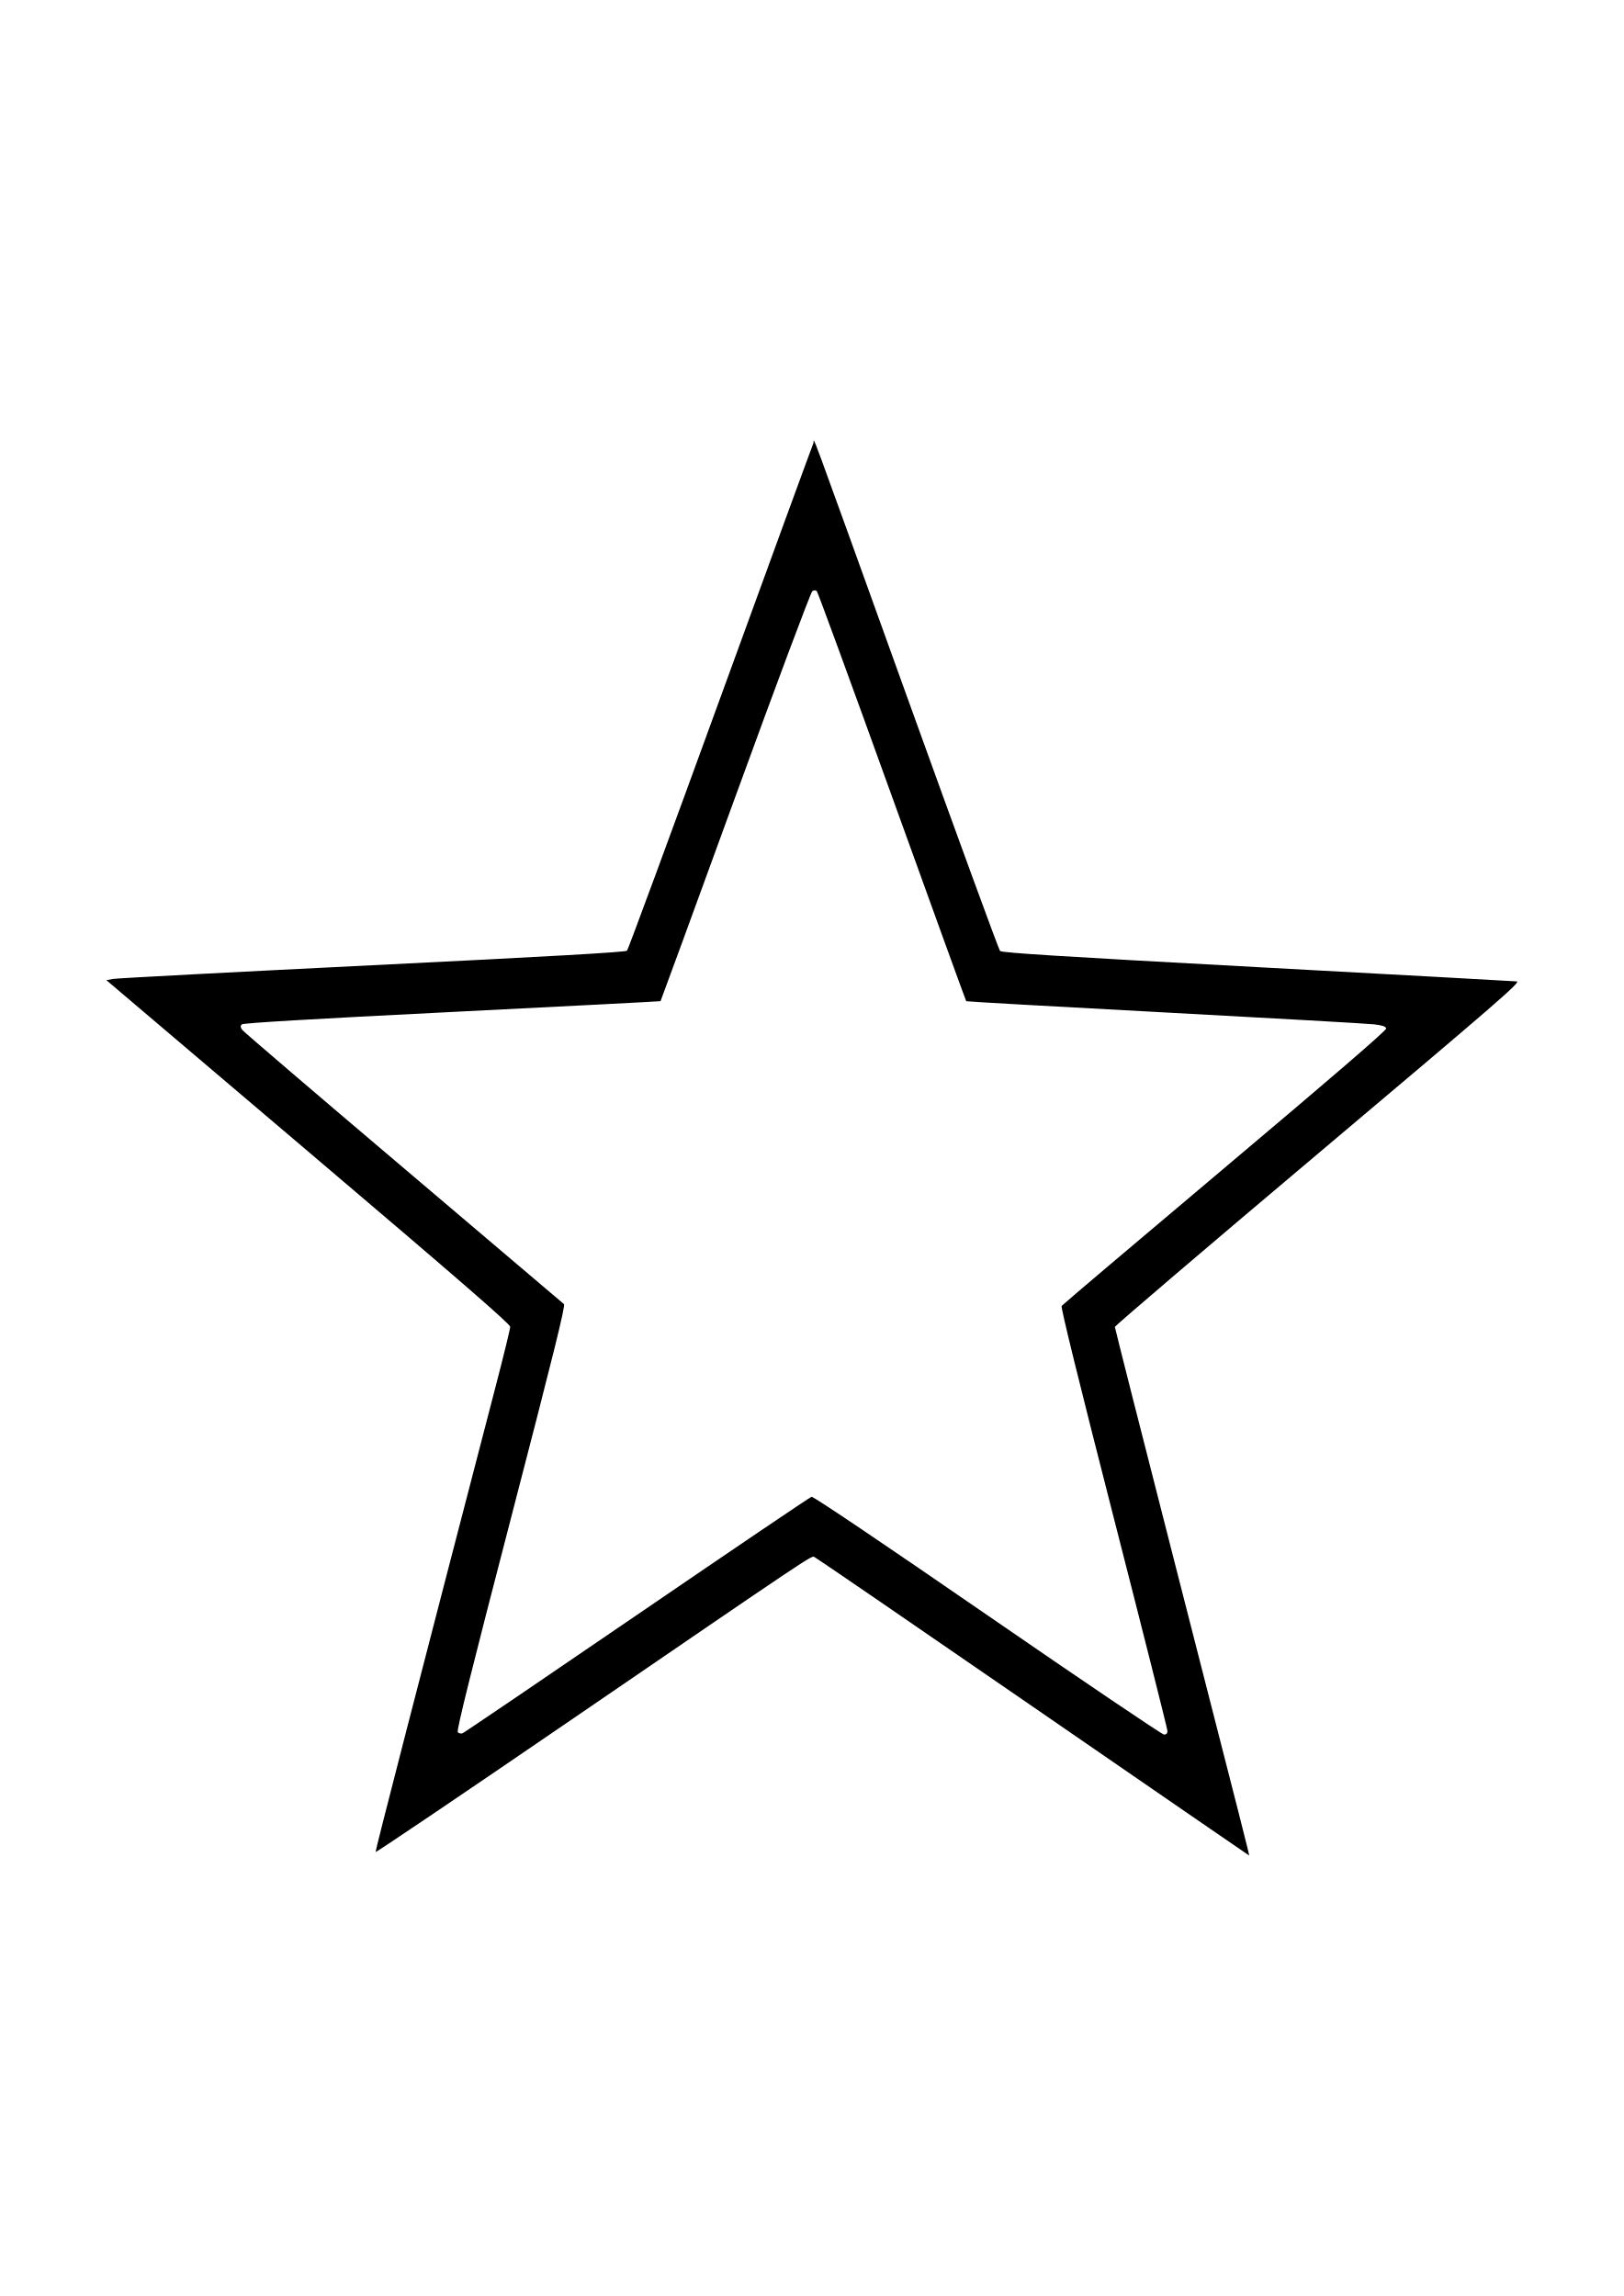
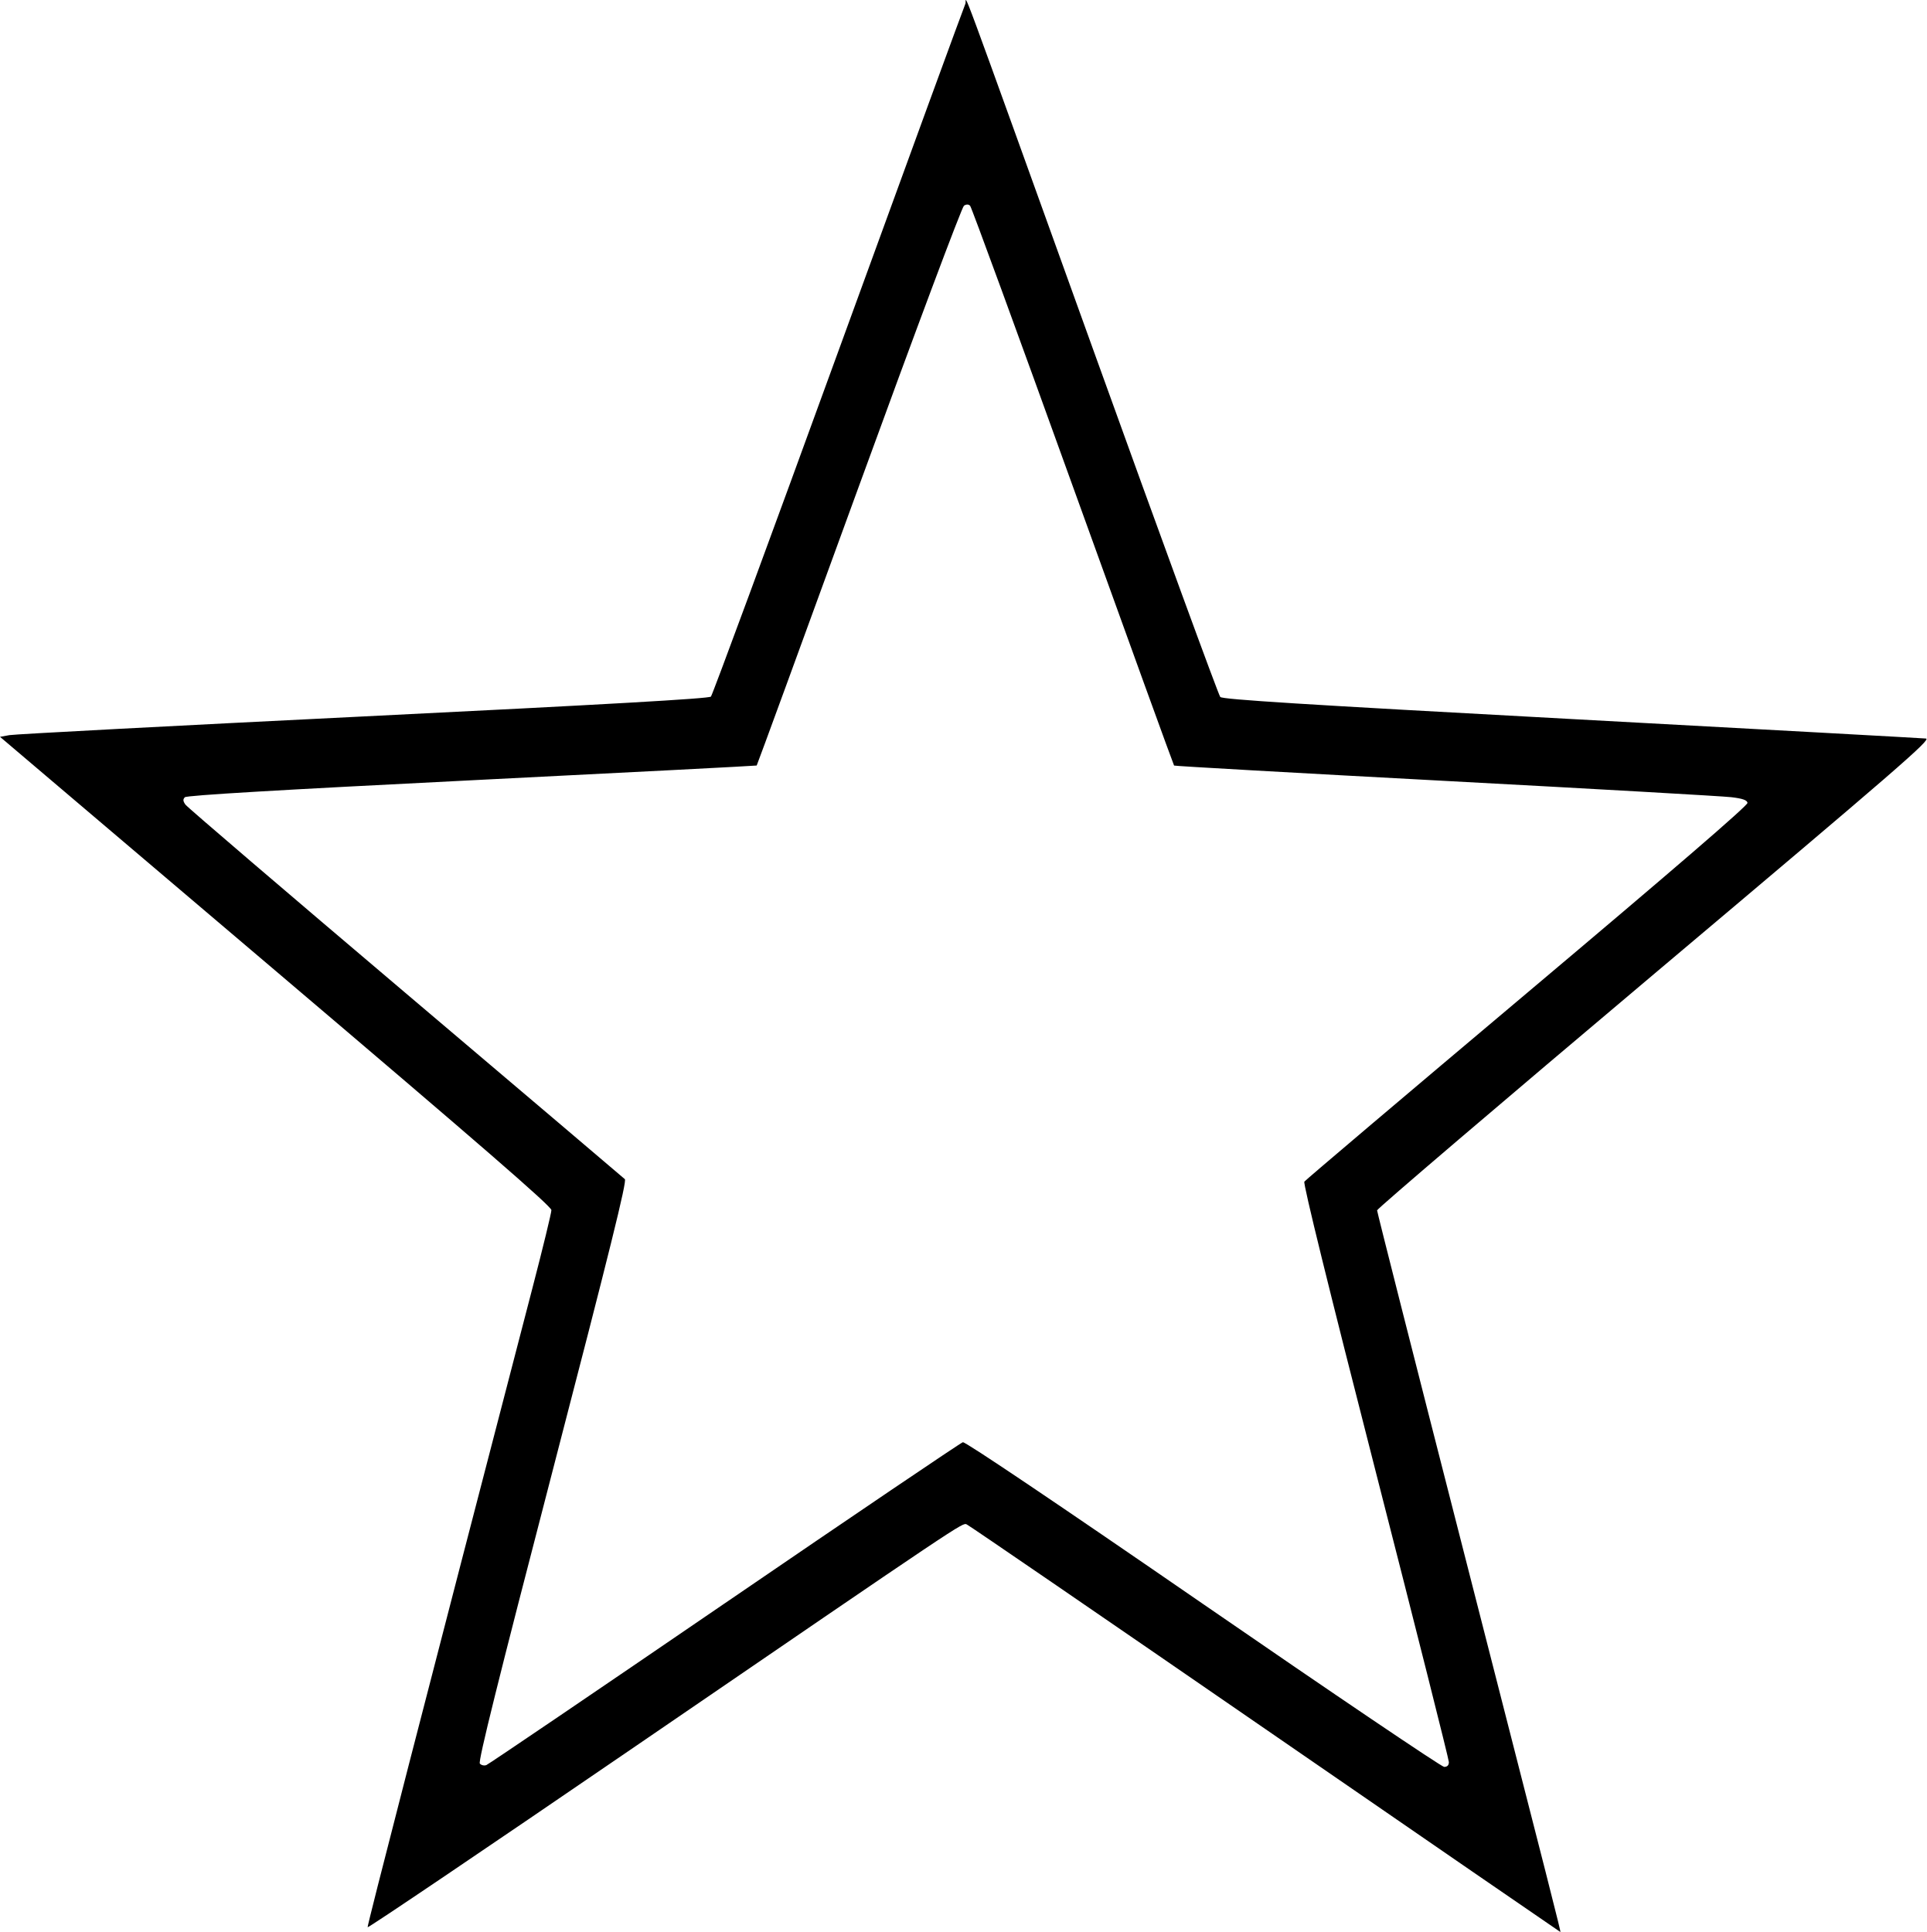
- <svg xmlns="http://www.w3.org/2000/svg" id="svg8" version="1.1" viewBox="0 0 210.079 297.127" height="1123" width="794">
+ <svg xmlns="http://www.w3.org/2000/svg" width="689.971" height="692.088" viewBox="0 0 182.555 183.115" version="1.1" id="svg8">
  <defs id="defs2" />
-   <g transform="translate(0,0.1271098)" id="layer1">
-     <path id="path843" d="m 133.651,220.746 c -15.36,-10.586 -28.088,-19.31 -28.284,-19.385 -0.428,-0.164 0.09,-0.512 -31.87,21.359 -13.658,9.347 -24.863,16.917 -24.899,16.823 -0.055,-0.142 5.333,-21.039 15.613,-60.563 0.991,-3.809 1.802,-7.142 1.802,-7.406 0,-0.358 -6.648,-6.127 -26.125,-22.669 l -26.125,-22.189 0.896,-0.162 c 0.493,-0.089 15.591,-0.886 33.553,-1.771 23.068,-1.137 32.733,-1.689 32.917,-1.88 0.143,-0.148 5.589,-14.914 12.103,-32.813 6.514,-17.899 11.918,-32.682 12.009,-32.852 0.207,-0.384 -1.462,-4.902 12.179,32.965 6.425,17.837 11.814,32.567 11.975,32.735 0.226,0.236 7.777,0.71 33.259,2.09 18.132,0.982 33.255,1.814 33.606,1.849 0.56,0.057 -2.601,2.795 -25.683,22.253 -14.477,12.204 -26.322,22.313 -26.322,22.465 0,0.152 3.565,14.203 7.921,31.224 8.771,34.266 9.51,37.175 9.447,37.175 -0.024,0 -12.611,-8.662 -27.971,-19.248 z M 82.429,208.851 c 12.209,-8.349 22.368,-15.224 22.574,-15.278 0.231,-0.06 9.032,5.869 22.768,15.337 12.316,8.489 22.594,15.435 22.839,15.435 0.296,0 0.447,-0.154 0.447,-0.455 0,-0.25 -3.126,-12.668 -6.948,-27.593 -4.426,-17.287 -6.875,-27.241 -6.747,-27.421 0.111,-0.156 9.62,-8.216 21.132,-17.912 13.889,-11.698 20.908,-17.751 20.863,-17.991 -0.05,-0.264 -0.465,-0.409 -1.541,-0.537 -0.81,-0.096 -13.001,-0.79 -27.091,-1.542 -14.09,-0.752 -25.658,-1.407 -25.707,-1.455 -0.048,-0.048 -4.365,-11.955 -9.593,-26.458 -5.228,-14.504 -9.608,-26.474 -9.735,-26.6 -0.151,-0.151 -0.35,-0.153 -0.582,-0.007 -0.198,0.125 -4.567,11.792 -9.966,26.617 -5.288,14.517 -9.642,26.417 -9.676,26.444 -0.035,0.027 -12.182,0.656 -26.993,1.397 -18.374,0.92 -27.014,1.431 -27.192,1.609 -0.197,0.197 -0.183,0.37 0.057,0.705 0.175,0.244 9.554,8.272 20.842,17.841 11.288,9.569 20.645,17.513 20.793,17.653 0.206,0.196 -1.398,6.672 -6.855,27.679 -5.162,19.867 -7.059,27.503 -6.886,27.711 0.131,0.158 0.41,0.223 0.619,0.143 0.209,-0.079 10.37,-6.975 22.579,-15.324 z" style="fill:#000000;stroke-width:0.227" />
+   <g id="layer1" transform="translate(-13.76223,-56.87899)">
+     <path style="fill:#000000;stroke-width:0.227" d="m 133.651,220.746 c -15.36,-10.586 -28.088,-19.31 -28.284,-19.385 -0.428,-0.164 0.09,-0.512 -31.87,21.359 -13.658,9.347 -24.863,16.917 -24.899,16.823 -0.055,-0.142 5.333,-21.039 15.613,-60.563 0.991,-3.809 1.802,-7.142 1.802,-7.406 0,-0.358 -6.648,-6.127 -26.125,-22.669 l -26.125,-22.189 0.896,-0.162 c 0.493,-0.089 15.591,-0.886 33.553,-1.771 23.068,-1.137 32.733,-1.689 32.917,-1.88 0.143,-0.148 5.589,-14.914 12.103,-32.813 6.514,-17.899 11.918,-32.682 12.009,-32.852 0.207,-0.384 -1.462,-4.902 12.179,32.965 6.425,17.837 11.814,32.567 11.975,32.735 0.226,0.236 7.777,0.71 33.259,2.09 18.132,0.982 33.255,1.814 33.606,1.849 0.56,0.057 -2.601,2.795 -25.683,22.253 -14.477,12.204 -26.322,22.313 -26.322,22.465 0,0.152 3.565,14.203 7.921,31.224 8.771,34.266 9.51,37.175 9.447,37.175 -0.024,0 -12.611,-8.662 -27.971,-19.248 z M 82.429,208.851 c 12.209,-8.349 22.368,-15.224 22.574,-15.278 0.231,-0.06 9.032,5.869 22.768,15.337 12.316,8.489 22.594,15.435 22.839,15.435 0.296,0 0.447,-0.154 0.447,-0.455 0,-0.25 -3.126,-12.668 -6.948,-27.593 -4.426,-17.287 -6.875,-27.241 -6.747,-27.421 0.111,-0.156 9.62,-8.216 21.132,-17.912 13.889,-11.698 20.908,-17.751 20.863,-17.991 -0.05,-0.264 -0.465,-0.409 -1.541,-0.537 -0.81,-0.096 -13.001,-0.79 -27.091,-1.542 -14.09,-0.752 -25.658,-1.407 -25.707,-1.455 -0.048,-0.048 -4.365,-11.955 -9.593,-26.458 -5.228,-14.504 -9.608,-26.474 -9.735,-26.6 -0.151,-0.151 -0.35,-0.153 -0.582,-0.007 -0.198,0.125 -4.567,11.792 -9.966,26.617 -5.288,14.517 -9.642,26.417 -9.676,26.444 -0.035,0.027 -12.182,0.656 -26.993,1.397 -18.374,0.92 -27.014,1.431 -27.192,1.609 -0.197,0.197 -0.183,0.37 0.057,0.705 0.175,0.244 9.554,8.272 20.842,17.841 11.288,9.569 20.645,17.513 20.793,17.653 0.206,0.196 -1.398,6.672 -6.855,27.679 -5.162,19.867 -7.059,27.503 -6.886,27.711 0.131,0.158 0.41,0.223 0.619,0.143 0.209,-0.079 10.37,-6.975 22.579,-15.324 z" id="path843" />
  </g>
</svg>
